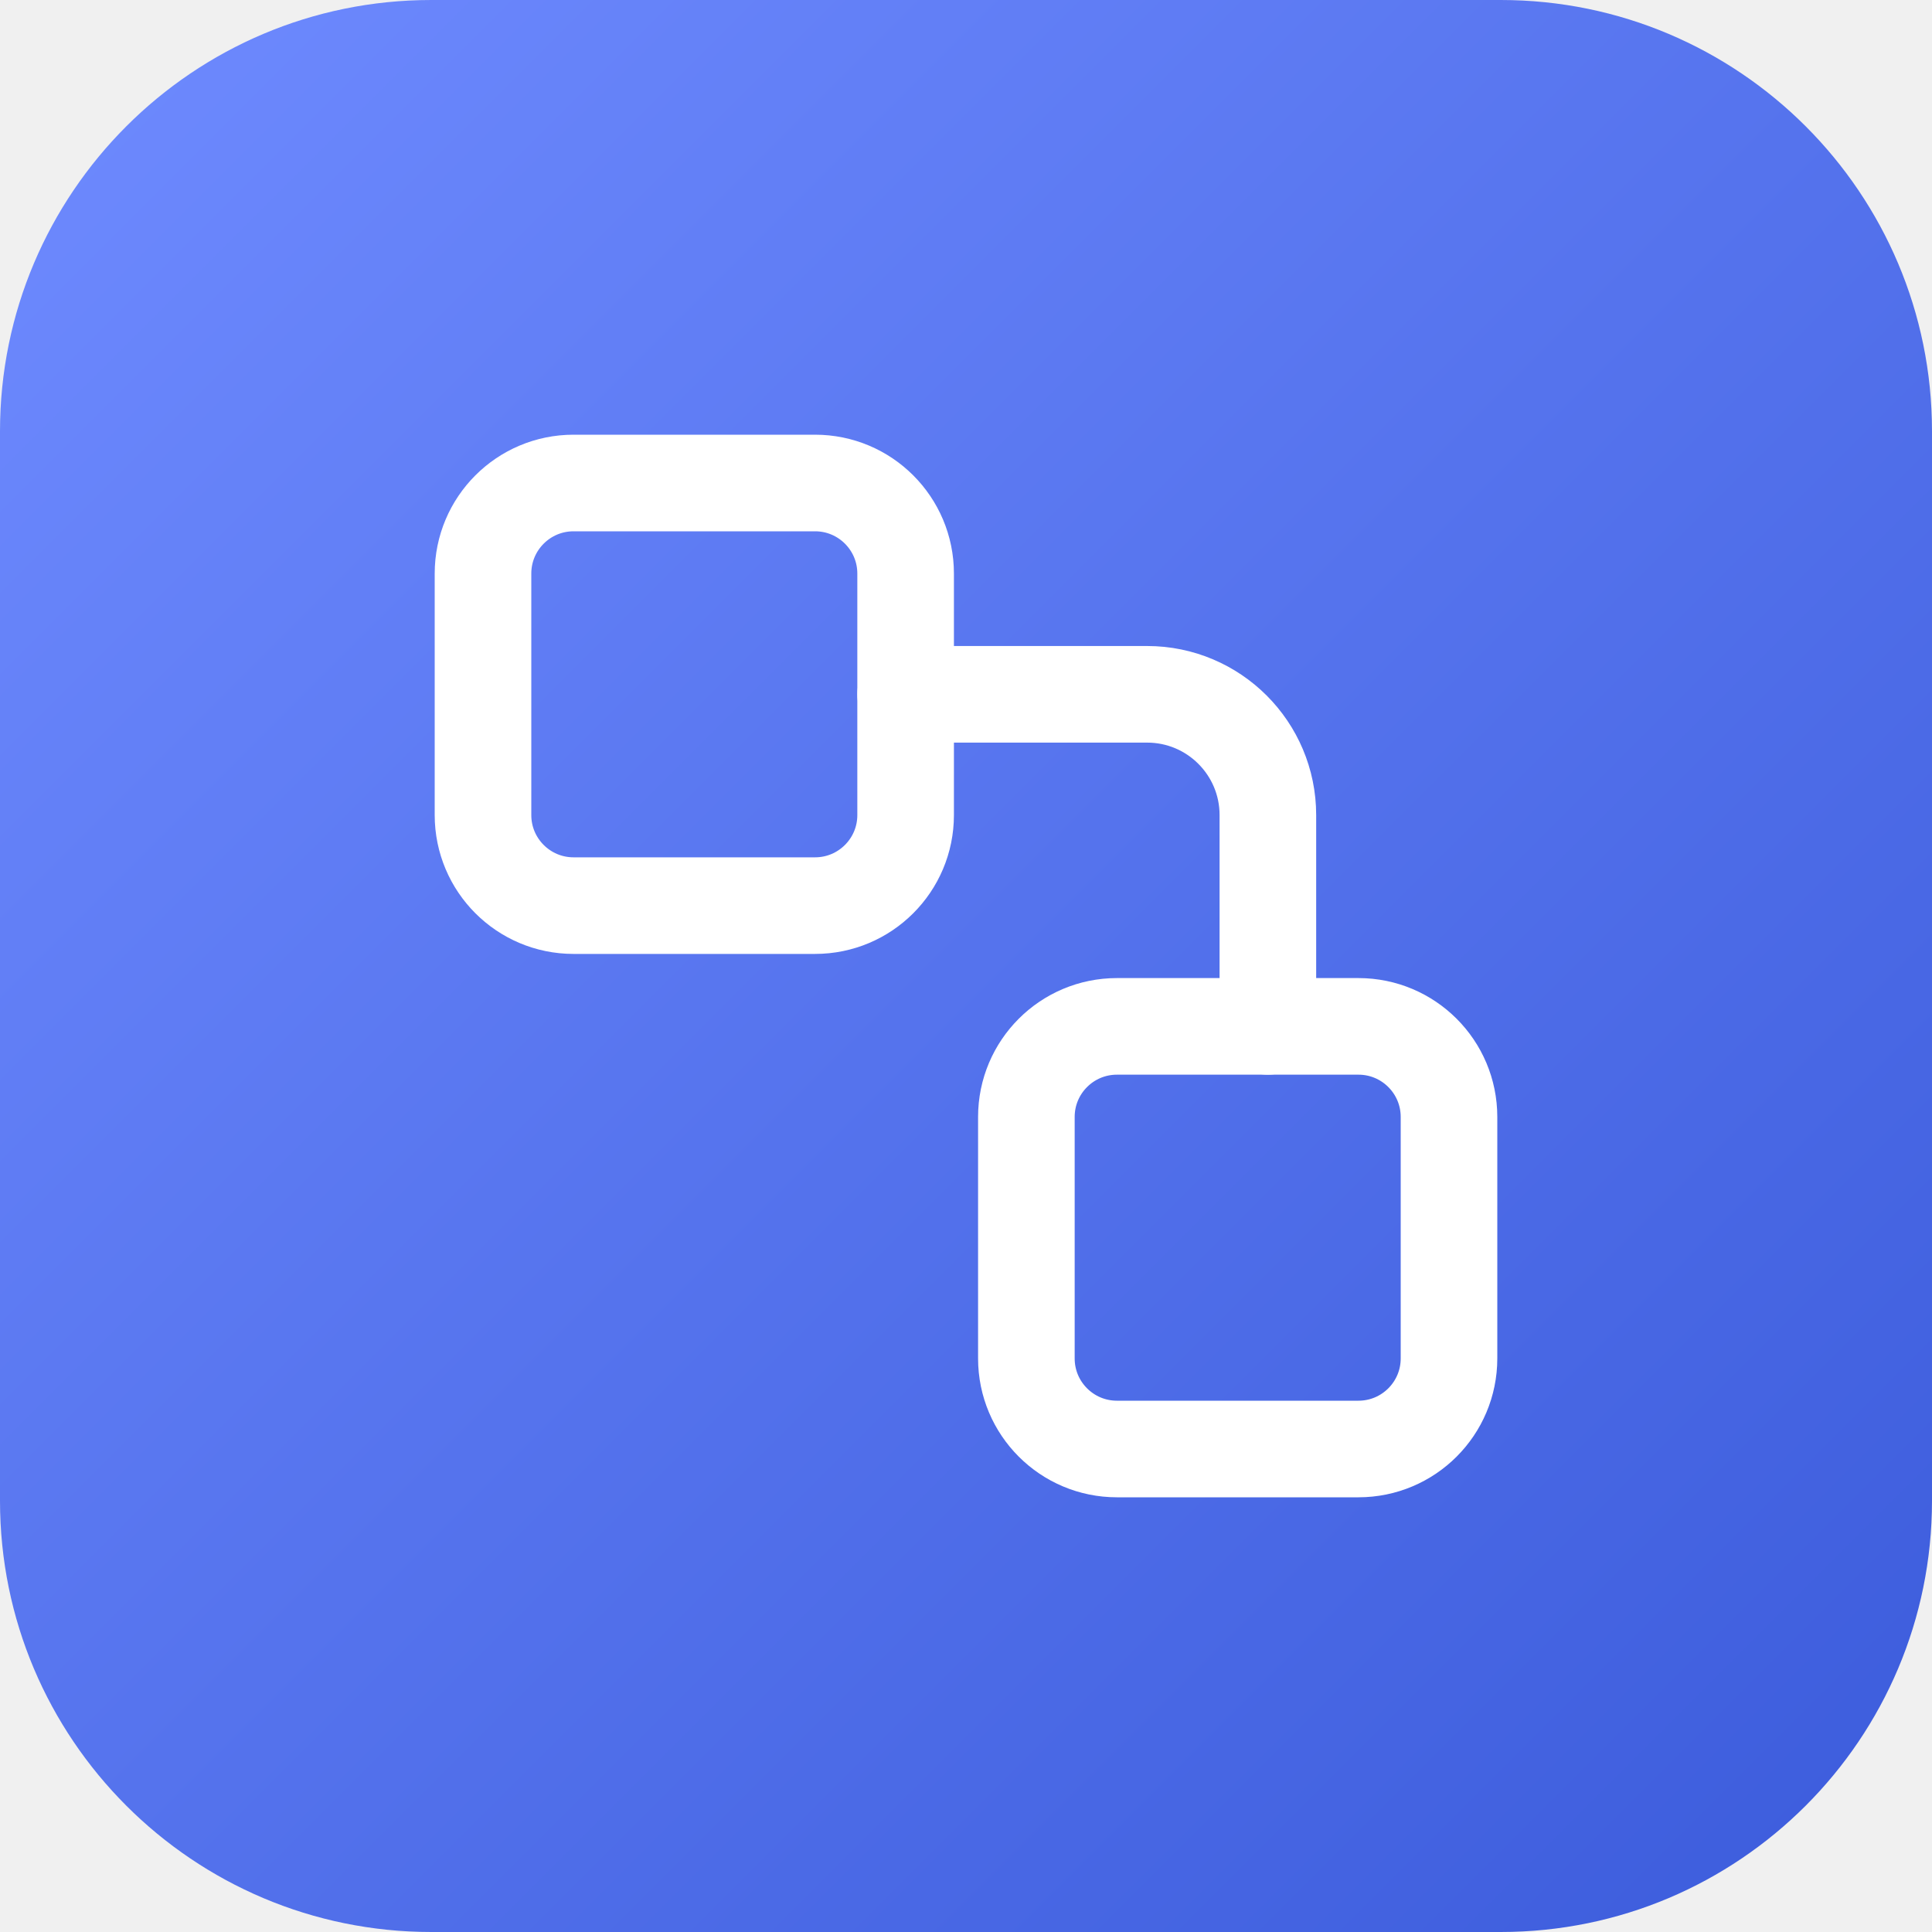
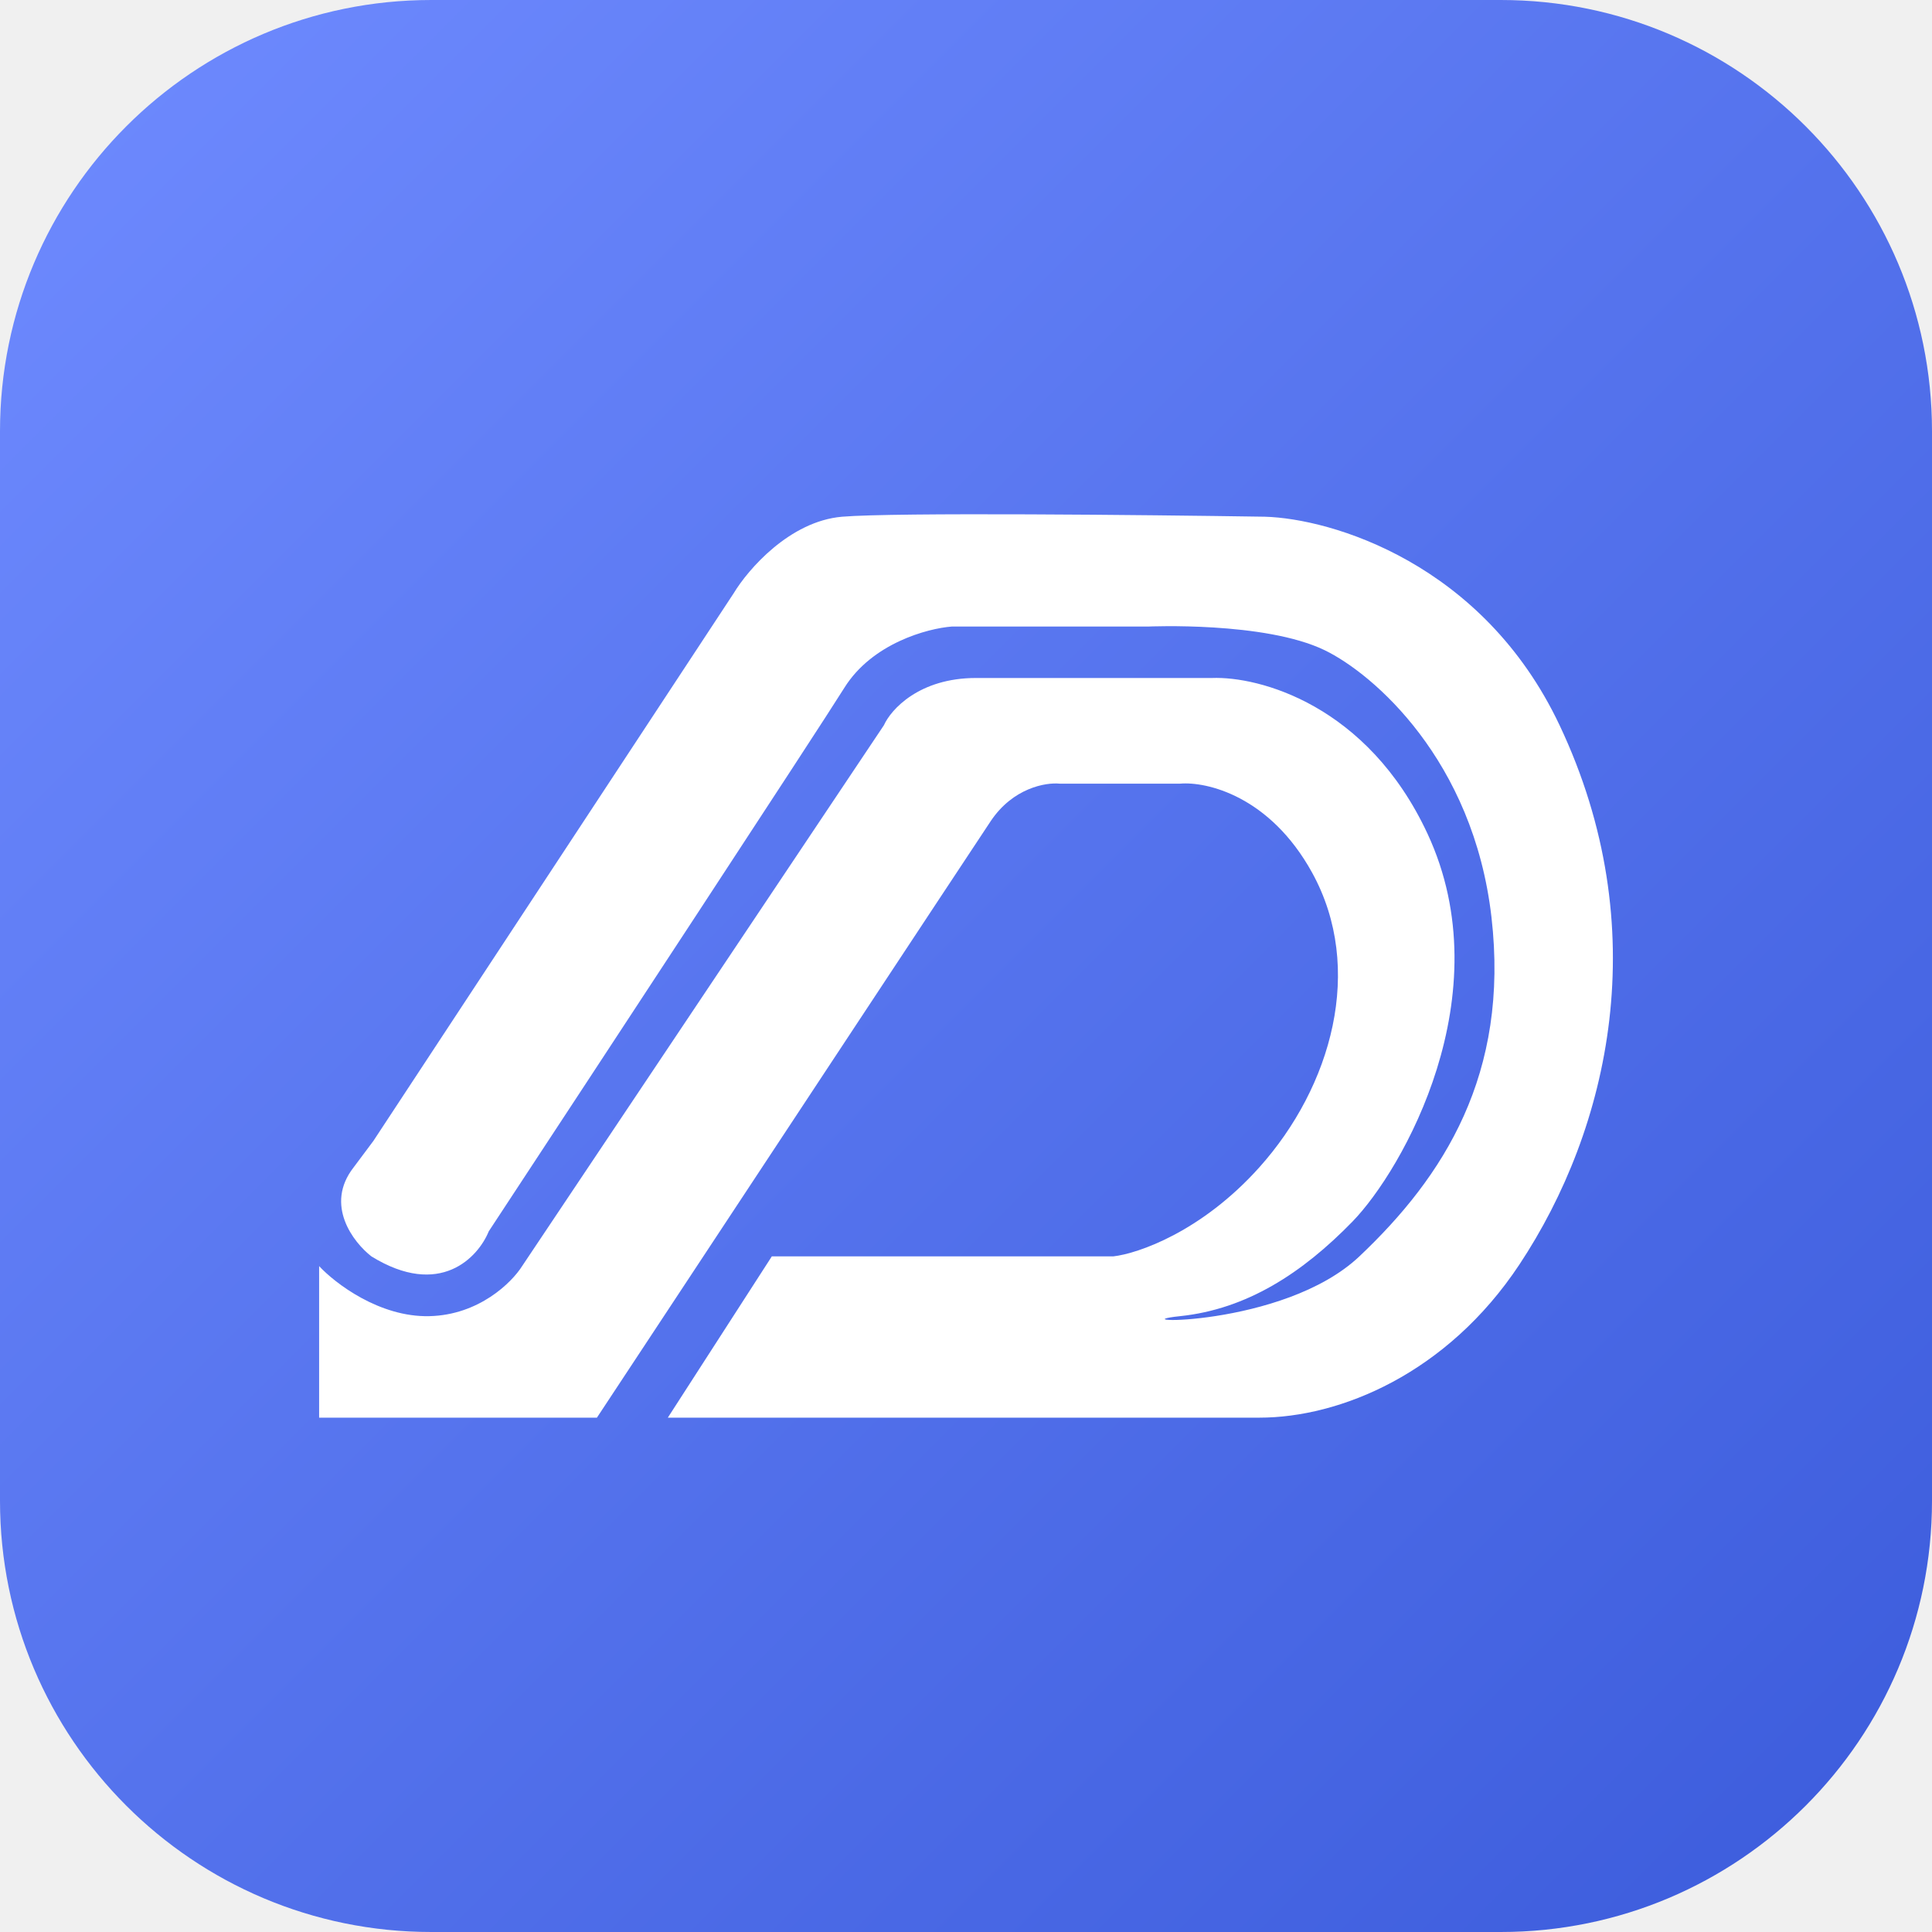
<svg xmlns="http://www.w3.org/2000/svg" viewBox="0 0 896 896">
  <defs>
    <linearGradient id="bg" x1="0" y1="0" x2="1" y2="1">
      <stop offset="0" stop-color="#6f8bff" />
      <stop offset="1" stop-color="#3b5bdb" />
    </linearGradient>
  </defs>
  <rect width="896" height="896" rx="200" fill="url(#bg)" />
-   <g transform="translate(112 112) scale(28)" fill="none" stroke="#fff" stroke-width="1.6" stroke-linecap="round" stroke-linejoin="round">
-     <rect x="4" y="4" width="7" height="7" rx="1.5" />
-     <rect x="13" y="13" width="7" height="7" rx="1.5" />
-     <path d="M11 7.5h4a2 2 0 0 1 2 2V13" />
+   <g transform="translate(148 238.5) scale(1.2896)">
+     <path d="M149.10 28.38 L19.50 225.38 L12.40 234.88 C1.89 248.35 12.29 261.83 18.80 266.88 C43.44 282.08 57.20 267.22 61.00 257.88 C99.46 199.38 178.90 78.38 188.90 62.38 C198.90 46.38 218.80 41.05 227.50 40.38 L298.10 40.38 C298.10 40.38 340.10 38.48 361.60 48.88 C379.10 57.35 415.10 88.38 421.60 144.88 C428.10 201.38 404.42 238.22 374.10 266.88 C346.60 292.88 285.60 290.88 309.60 288.38 C333.60 285.88 353.60 272.88 371.60 254.38 C389.60 235.88 425.60 172.88 398.60 114.88 C377.00 68.48 337.93 58.22 321.10 58.88 L236.20 58.88 C215.80 58.88 205.63 70.22 203.10 75.88 L73.00 270.38 C69.33 276.22 57.52 287.98 39.60 288.38 C21.68 288.78 5.73 276.55 0.00 270.38 L0.00 324.88 L99.90 324.88 C143.76 258.38 233.50 122.38 241.50 110.38 C249.50 98.38 261.36 96.38 266.30 96.88 L309.60 96.88 C319.10 96.05 341.90 101.28 357.10 128.88 C376.10 163.38 364.10 205.88 338.10 234.88 C317.30 258.08 294.43 265.88 285.60 266.88 L162.80 266.88 L125.40 324.88 L338.10 324.88 C367.10 324.88 405.60 309.08 431.60 269.88 C464.10 220.88 480.60 148.88 446.10 75.88 C418.50 17.48 363.93 1.55 340.10 0.88 C297.43 0.22 207.30 -0.72 188.10 0.88 C169.22 2.48 154.23 19.88 149.10 28.38Z" fill="#ffffff" />
  </g>
</svg>
